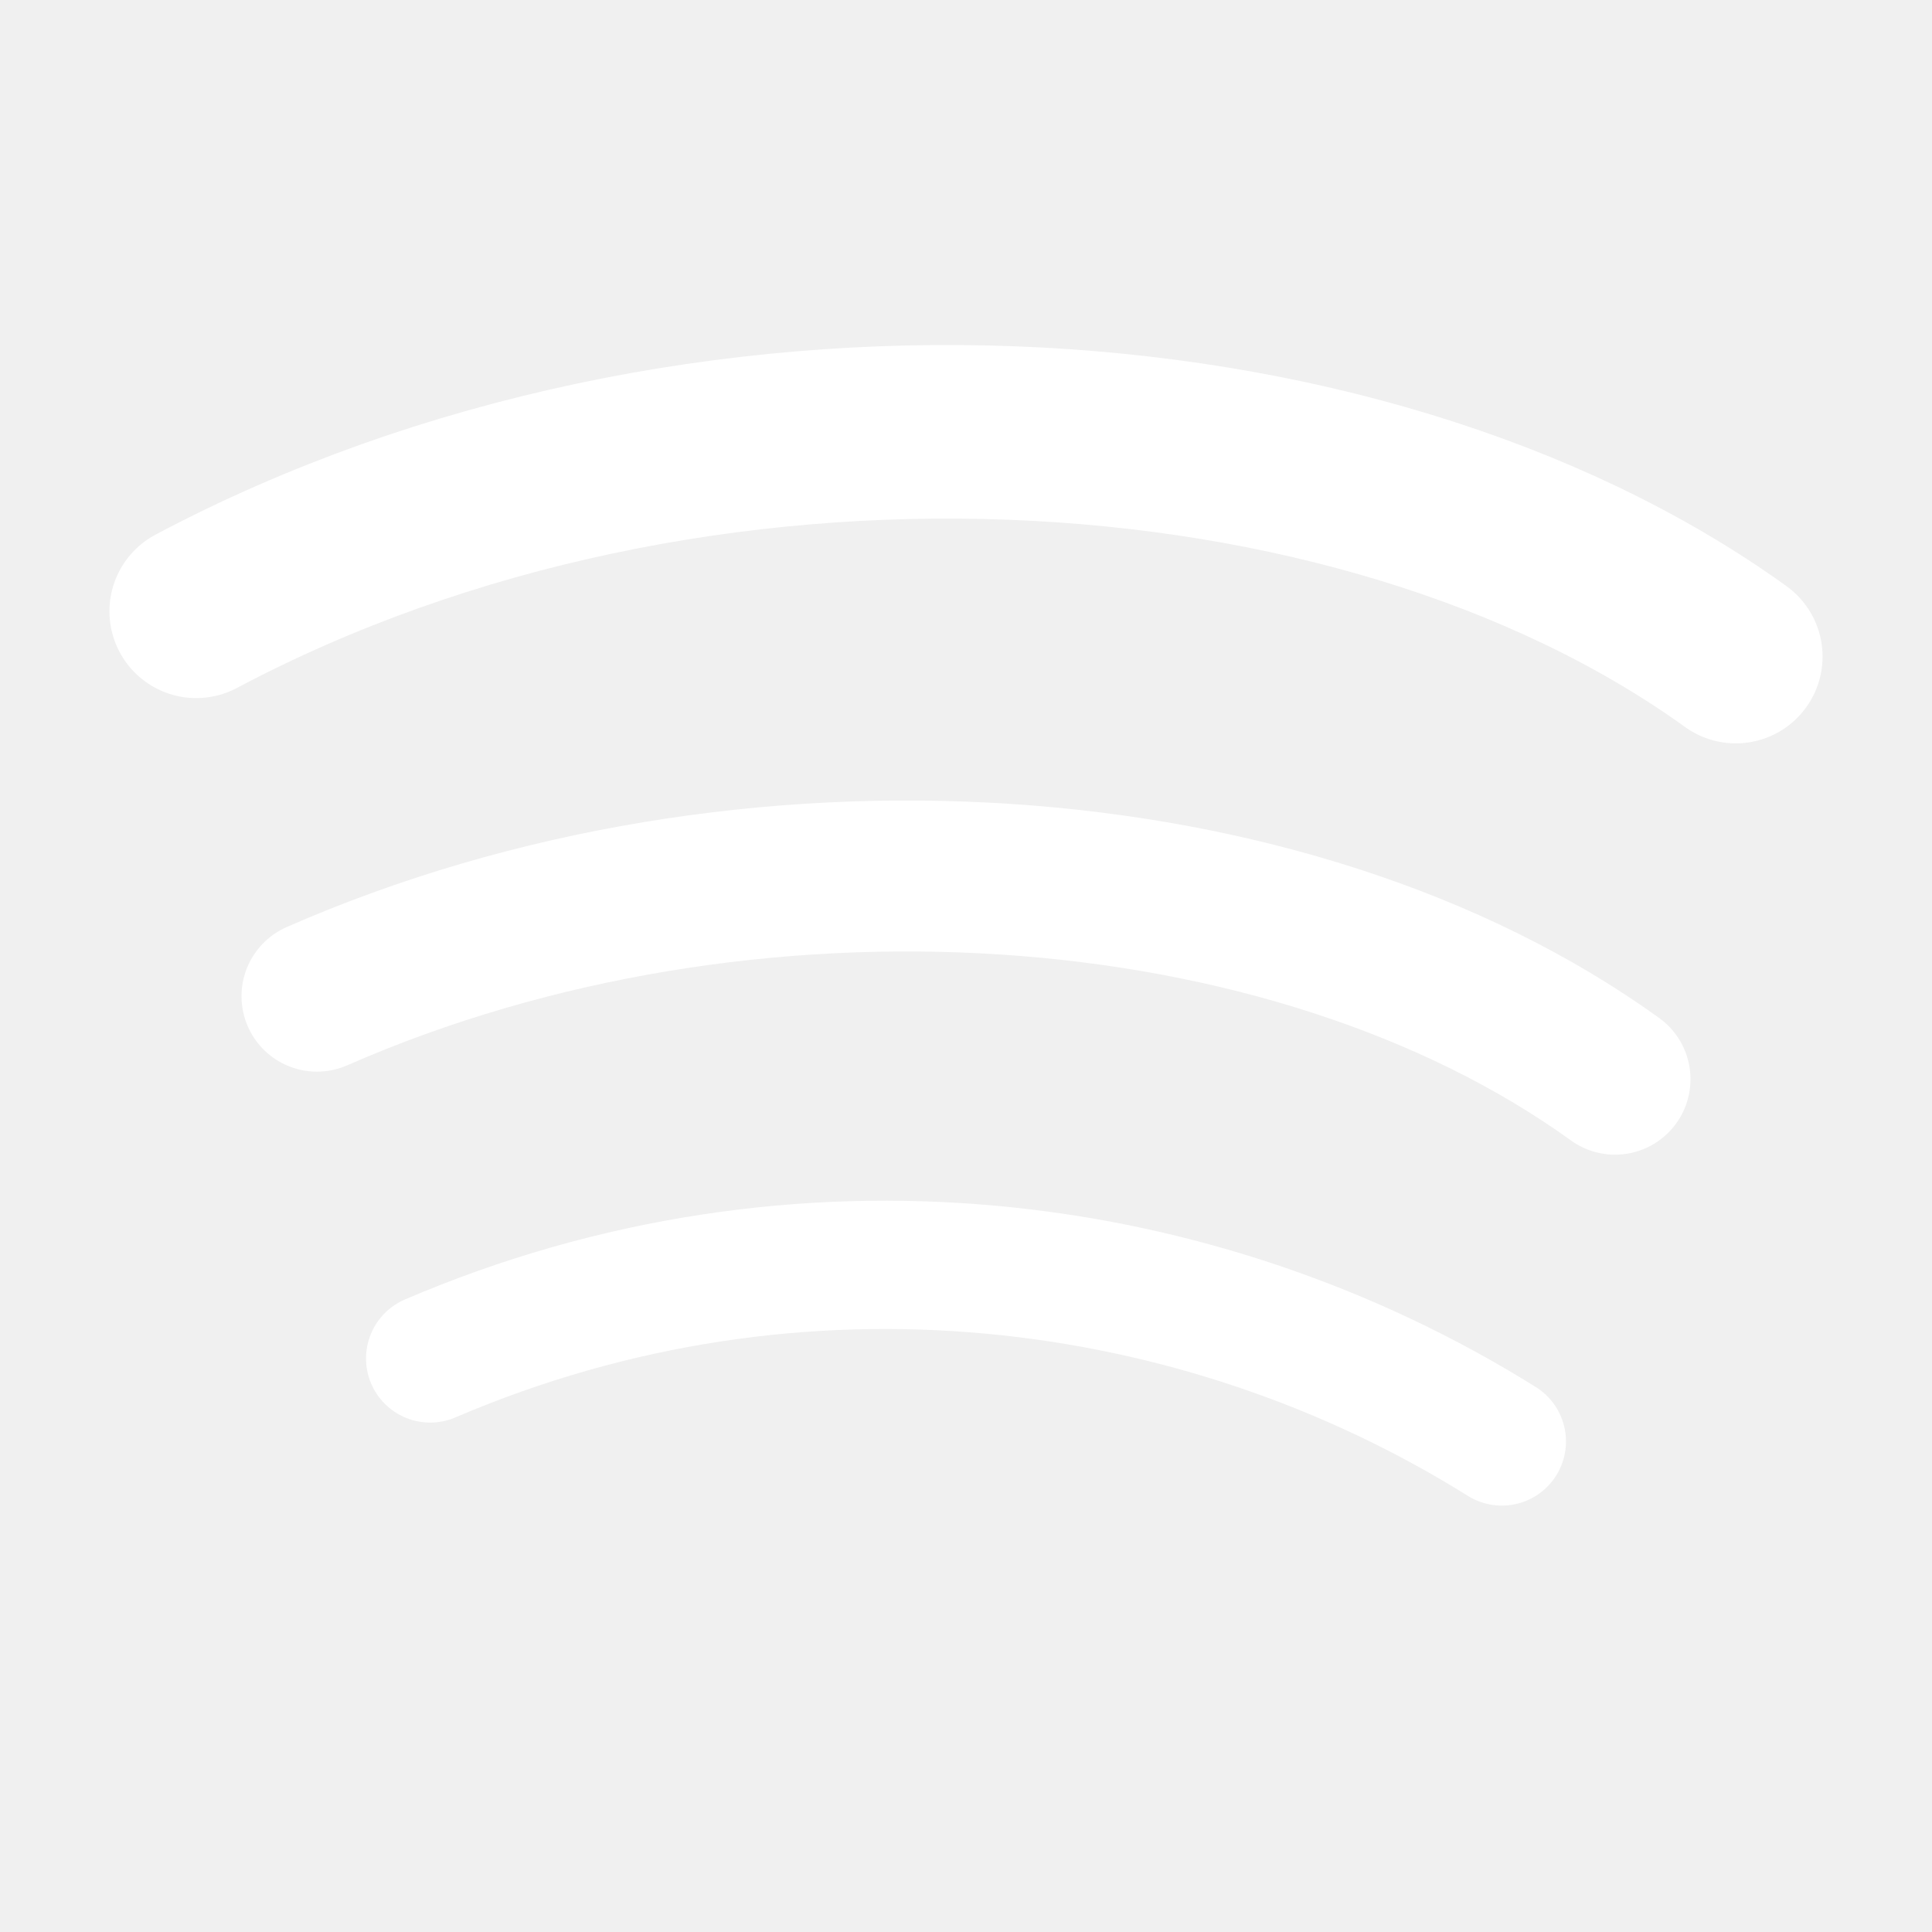
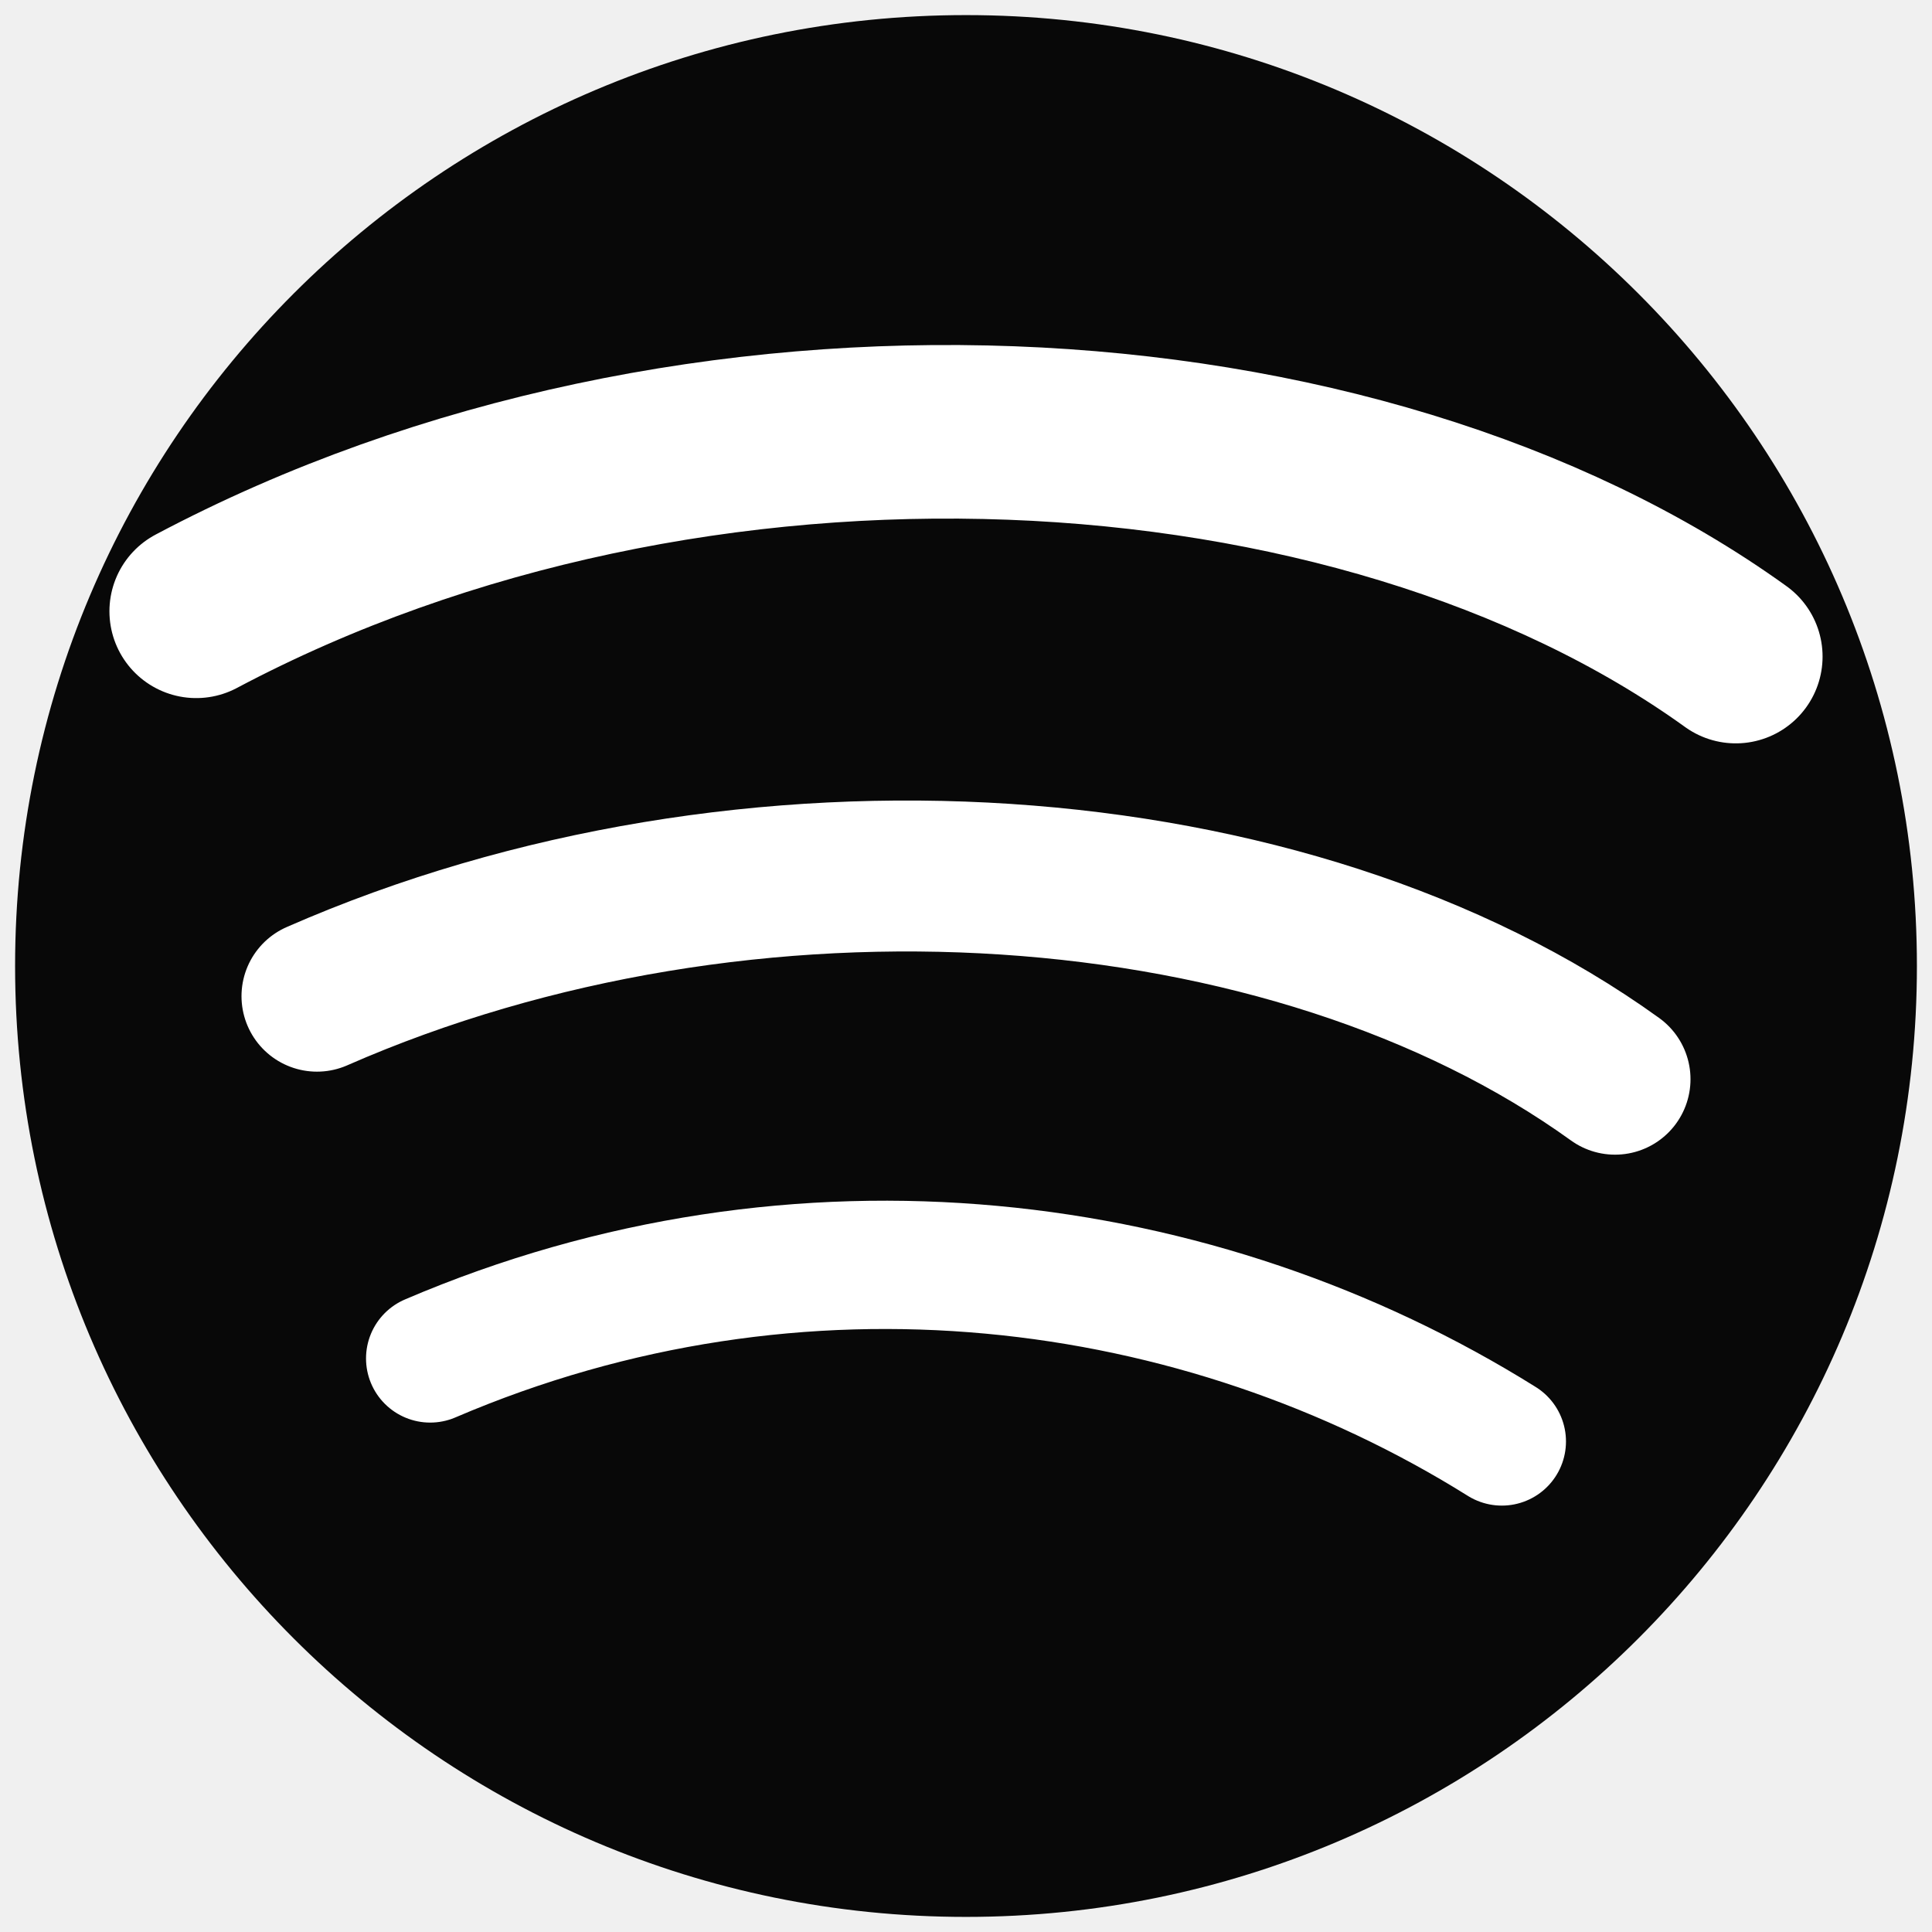
<svg xmlns="http://www.w3.org/2000/svg" viewBox="0 0 256 256" role="img" aria-label="Spotify">
+   <circle cx="128" cy="128" r="126" fill="#080808" />
  <g fill="none" stroke="#ffffff" stroke-linecap="round">
    <path d="M26 81 C92 46 180 51 230 87" stroke-width="23" />
    <path d="M42 132 C99 107 171 112 214 143" stroke-width="20" />
    <path d="M57 180 C106 159 159 166 199 191" stroke-width="17" />
  </g>
</svg>
